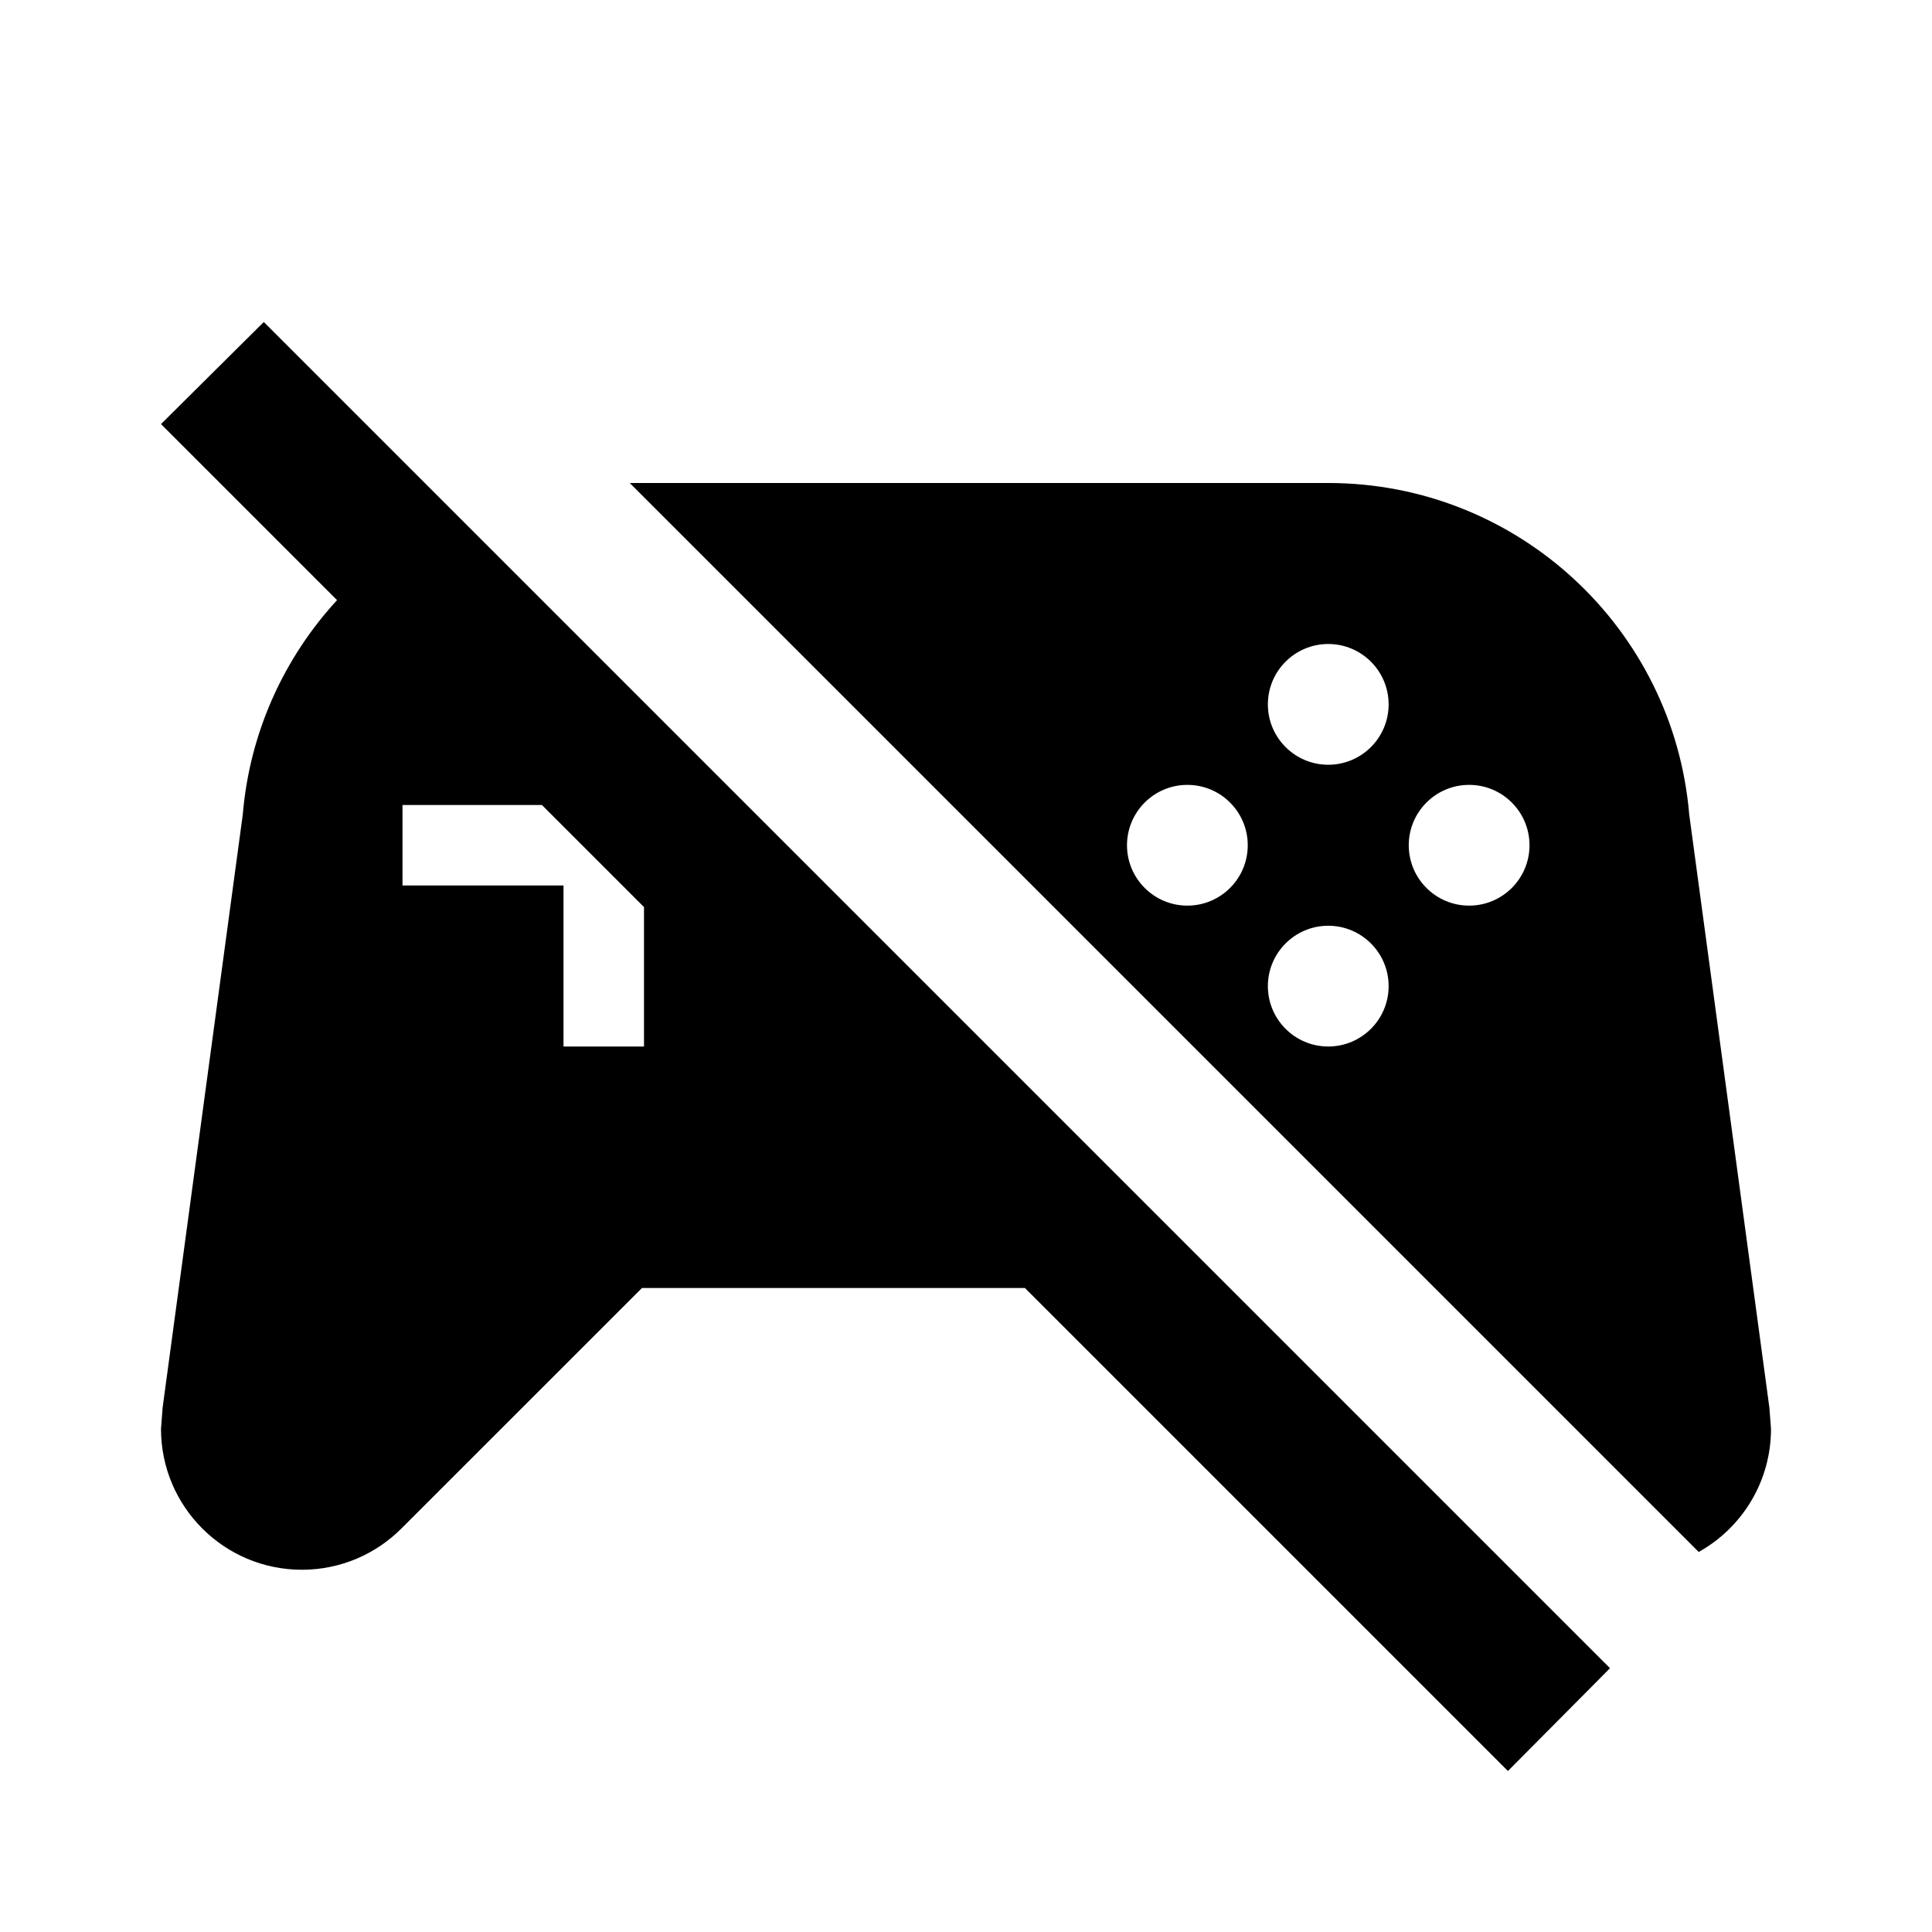
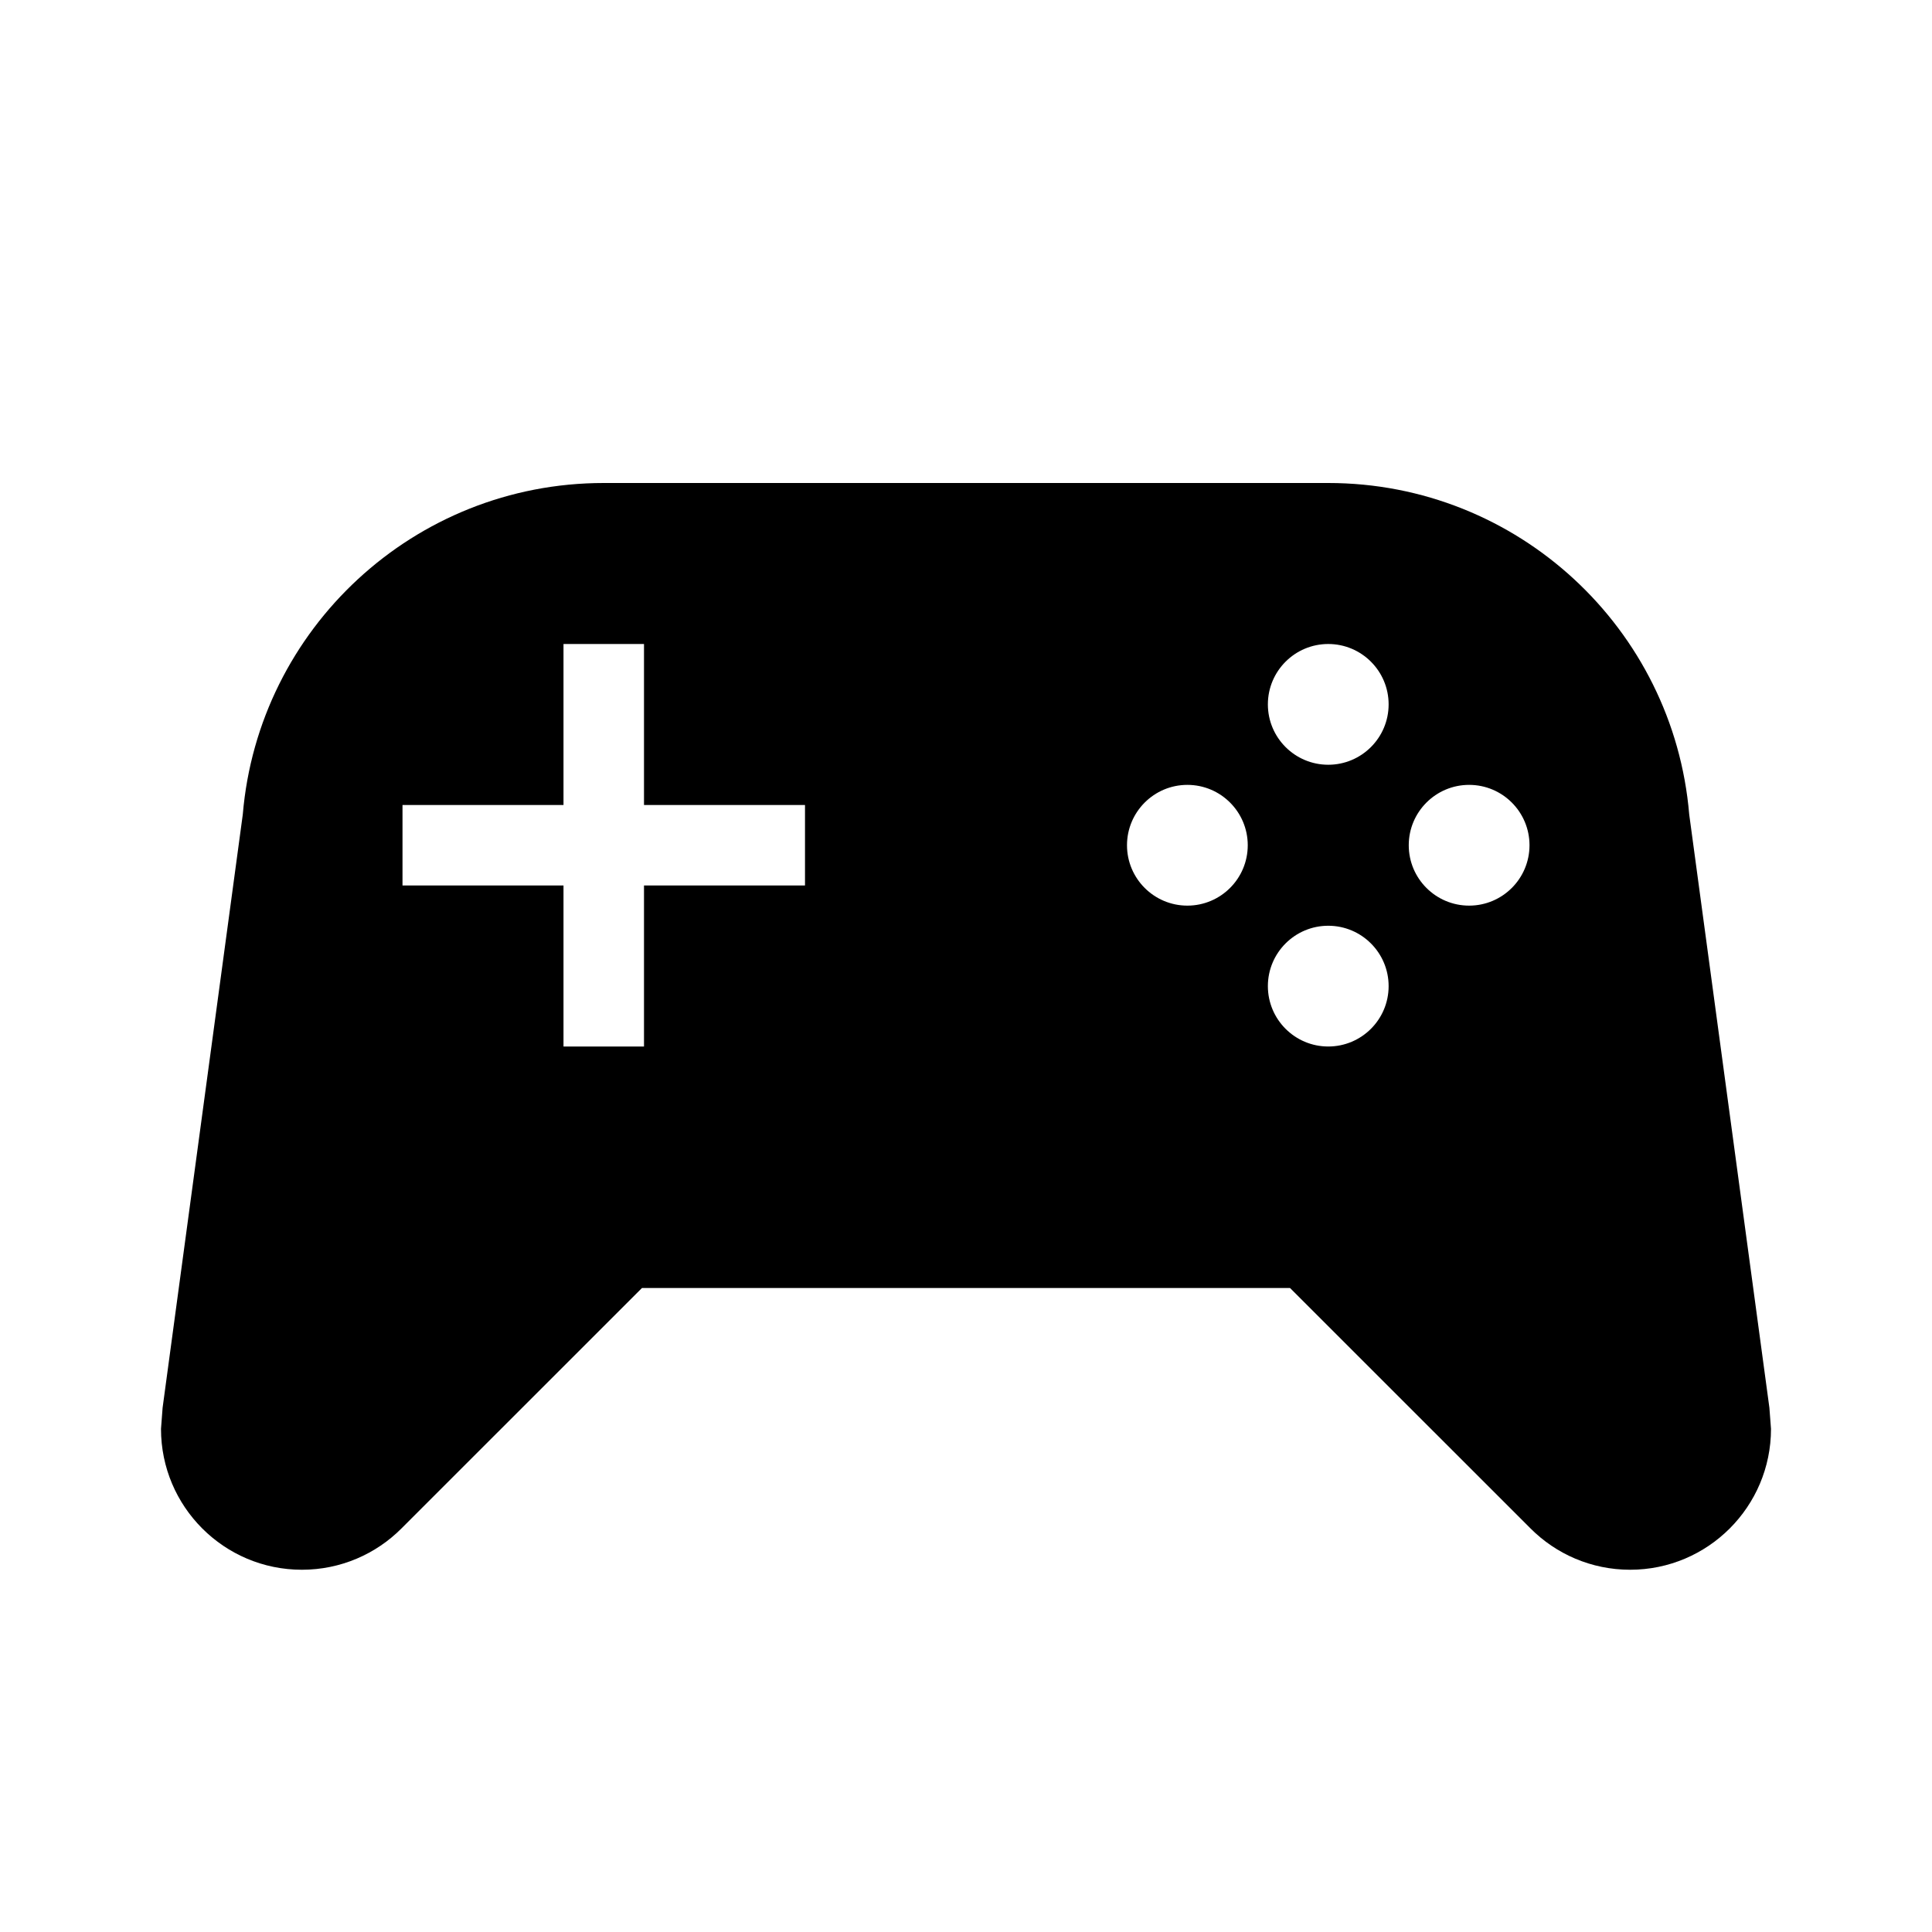
<svg xmlns="http://www.w3.org/2000/svg" width="24" height="24" viewBox="0 0 24 24">
-   <path d="M 2,5.268L 3.277,4L 20,20.723L 18.732,22L 12.732,16L 7.975,16L 4.987,18.987C 4.671,19.304 4.233,19.5 3.75,19.5C 2.784,19.5 2,18.716 2,17.75L 2.02,17.487L 3.016,10.117C 3.102,9.094 3.531,8.168 4.187,7.455L 2,5.268 Z M 5,10L 5,11L 7,11L 7,13L 8,13L 8,11.268L 6.732,10L 5,10 Z M 16.5,6C 18.856,6 20.79,7.811 20.984,10.117L 21.98,17.487L 22,17.75C 22,18.407 21.638,18.98 21.102,19.279L 7.823,6L 16.5,6 Z M 16.5,8C 16.086,8 15.75,8.336 15.75,8.75C 15.75,9.164 16.086,9.5 16.5,9.5C 16.914,9.5 17.25,9.164 17.25,8.75C 17.25,8.336 16.914,8 16.5,8 Z M 14.75,9.75C 14.336,9.75 14,10.086 14,10.5C 14,10.914 14.336,11.25 14.75,11.25C 15.164,11.25 15.5,10.914 15.5,10.5C 15.5,10.086 15.164,9.75 14.75,9.75 Z M 18.25,9.75C 17.836,9.75 17.5,10.086 17.5,10.5C 17.5,10.914 17.836,11.25 18.25,11.25C 18.664,11.25 19,10.914 19,10.5C 19,10.086 18.664,9.75 18.25,9.75 Z M 16.5,11.5C 16.086,11.5 15.75,11.836 15.75,12.25C 15.75,12.664 16.086,13 16.5,13C 16.914,13 17.25,12.664 17.25,12.25C 17.25,11.836 16.914,11.5 16.5,11.5 Z " />
+   <path d="M 7.975,16L 4.987,18.987C 4.671,19.304 4.233,19.5 3.75,19.5C 2.784,19.5 2,18.716 2,17.75L 2.02,17.487L 3.016,10.117C 3.21,7.811 5.144,6 7.5,6L 16.5,6C 18.856,6 20.79,7.811 20.984,10.117L 21.98,17.487L 22,17.75C 22,18.716 21.216,19.5 20.25,19.5C 19.767,19.5 19.329,19.304 19.013,18.987L 16.025,16L 7.975,16 Z M 7,8L 7,10L 5,10L 5,11L 7,11L 7,13L 8,13L 8,11L 10,11L 10,10L 8,10L 8,8L 7,8 Z M 16.5,8C 16.086,8 15.75,8.336 15.75,8.75C 15.75,9.164 16.086,9.5 16.5,9.5C 16.914,9.5 17.25,9.164 17.25,8.75C 17.25,8.336 16.914,8 16.5,8 Z M 14.75,9.75C 14.336,9.75 14,10.086 14,10.5C 14,10.914 14.336,11.25 14.75,11.25C 15.164,11.25 15.5,10.914 15.5,10.5C 15.5,10.086 15.164,9.75 14.75,9.75 Z M 18.25,9.75C 17.836,9.75 17.5,10.086 17.5,10.5C 17.5,10.914 17.836,11.25 18.25,11.25C 18.664,11.25 19,10.914 19,10.5C 19,10.086 18.664,9.75 18.25,9.75 Z M 16.5,11.5C 16.086,11.5 15.75,11.836 15.75,12.25C 15.75,12.664 16.086,13 16.5,13C 16.914,13 17.25,12.664 17.25,12.25C 17.25,11.836 16.914,11.5 16.5,11.5 Z " />
</svg>
